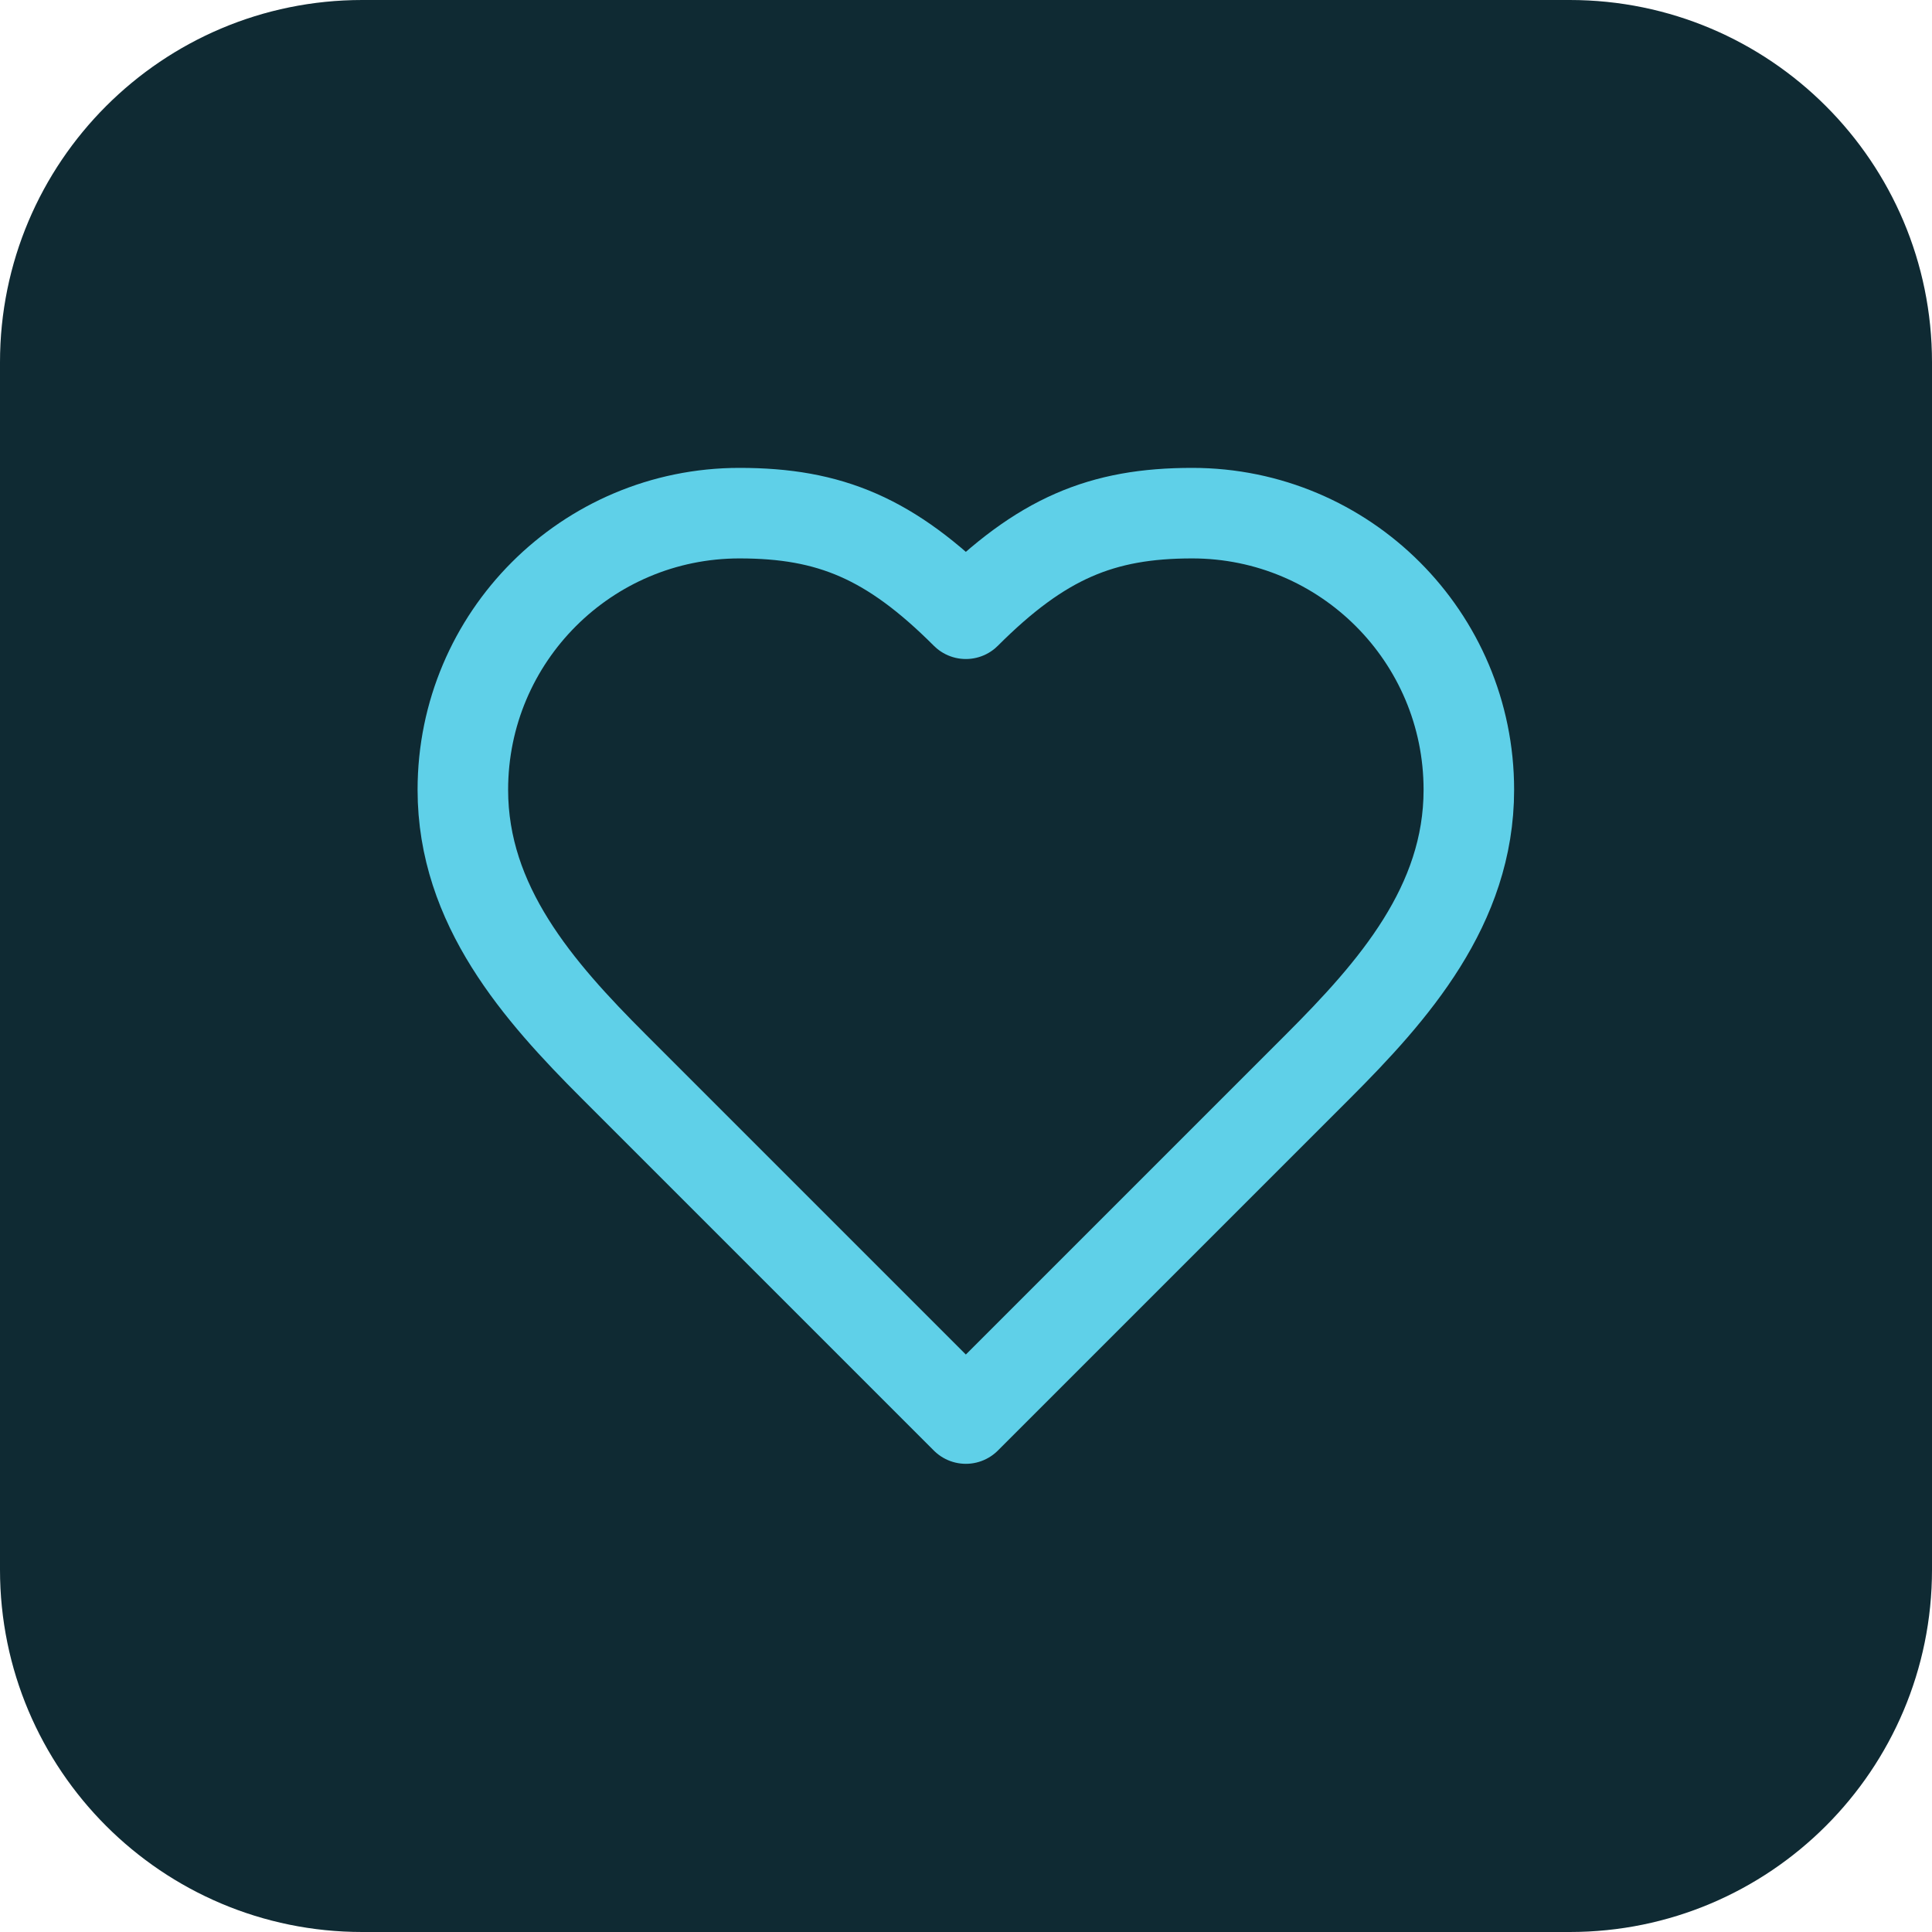
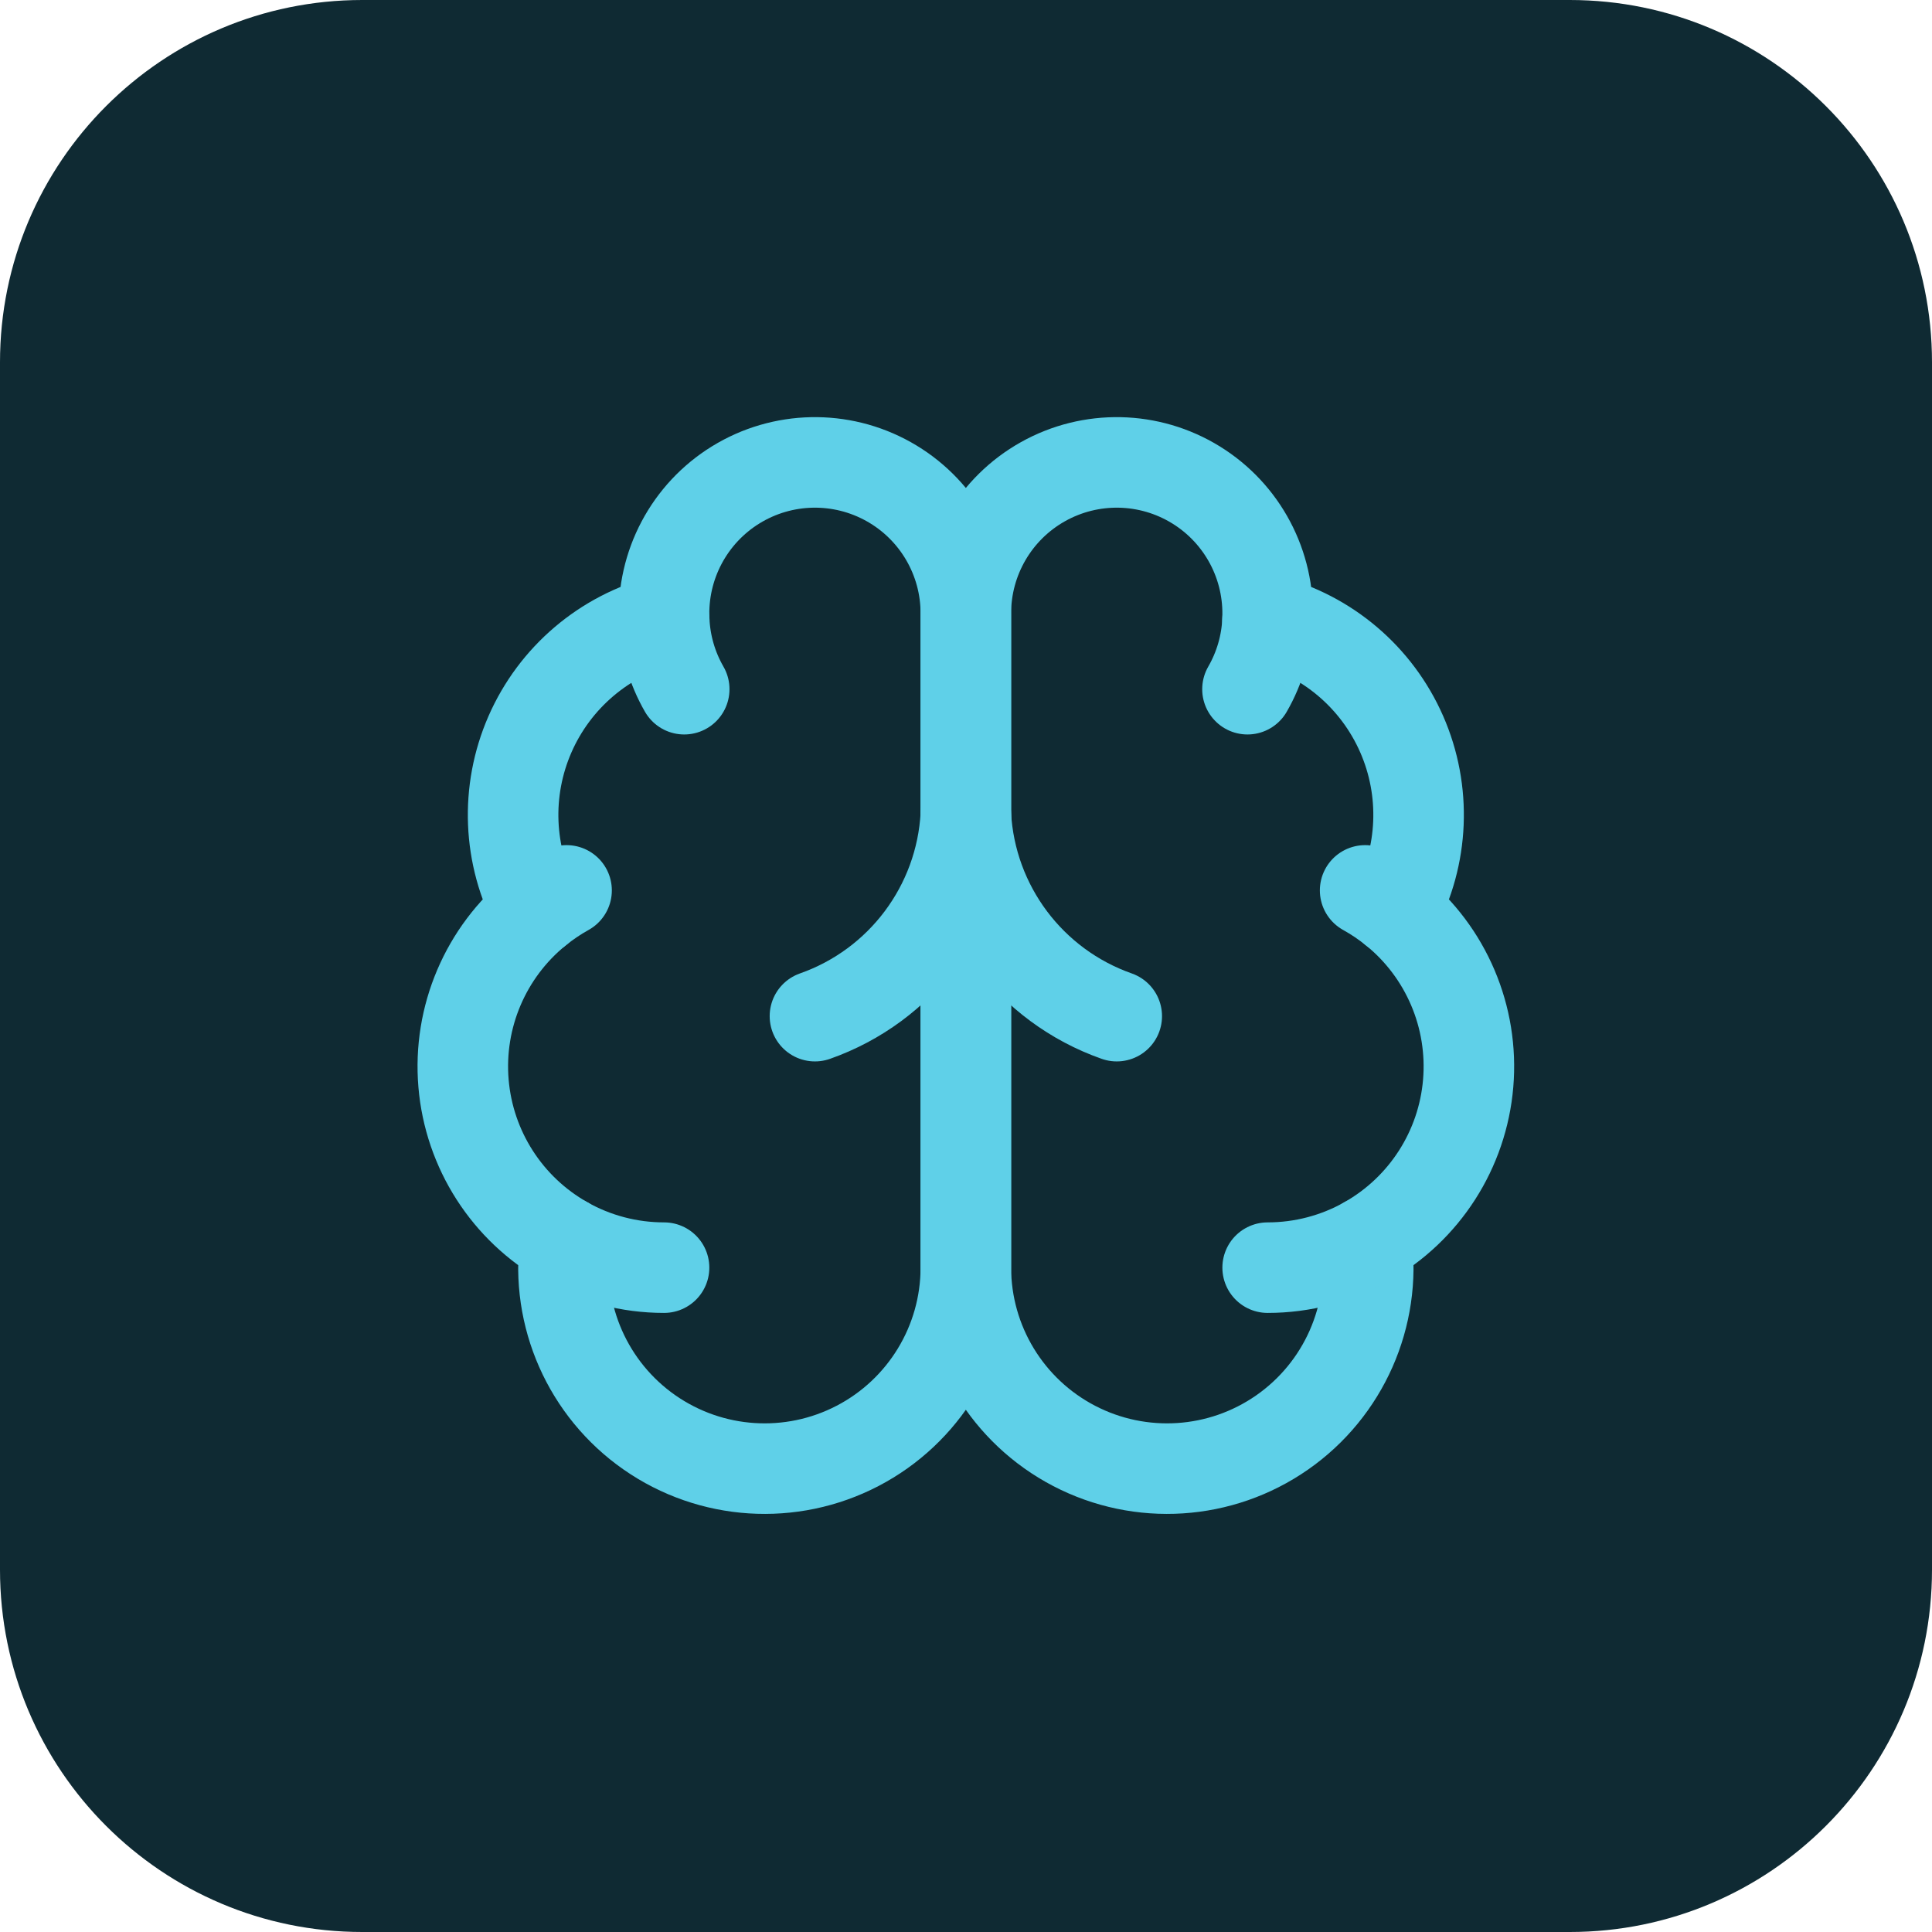
<svg xmlns="http://www.w3.org/2000/svg" viewBox="0 0 512 512" role="img" aria-label="MeuPSIQ">
  <rect width="512" height="512" rx="96" fill="#0f2a33" />
-   <path transform="translate(96 96) scale(13.33)" fill="none" stroke="#5fd0e8" stroke-width="1.8" stroke-linecap="round" stroke-linejoin="round" d="M19 14c1.5-1.5 3-3.2 3-5.5A5.5 5.5 0 0 0 16.5 3c-1.8 0-3 .5-4.5 2-1.5-1.5-2.7-2-4.5-2A5.5 5.5 0 0 0 2 8.5c0 2.3 1.5 4 3 5.5l7 7Z" />
+   <g transform="translate(96 96) scale(13.33)" fill="none" stroke="#5fd0e8" stroke-width="1.8" stroke-linecap="round" stroke-linejoin="round">
+     <path d="M12 5a3 3 0 1 0-5.997.125 4 4 0 0 0-2.526 5.77 4 4 0 0 0 .556 6.588A4 4 0 1 0 12 18Z" />
+     <path d="M12 5a3 3 0 1 1 5.997.125 4 4 0 0 1 2.526 5.77 4 4 0 0 1-.556 6.588A4 4 0 1 1 12 18Z" />
+     <path d="M15 13a4.5 4.5 0 0 1-3-4 4.5 4.5 0 0 1-3 4" />
+     <path d="M17.599 6.5a3 3 0 0 0 .399-1.375" />
+     <path d="M6.003 5.125A3 3 0 0 0 6.401 6.5" />
+     <path d="M3.477 10.896a4 4 0 0 1 .585-.396" />
+     <path d="M19.938 10.5a4 4 0 0 1 .585.396" />
+     <path d="M6 18a4 4 0 0 1-1.967-.516" />
+     <path d="M19.967 17.484A4 4 0 0 1 18 18" />
+   </g>
</svg>
